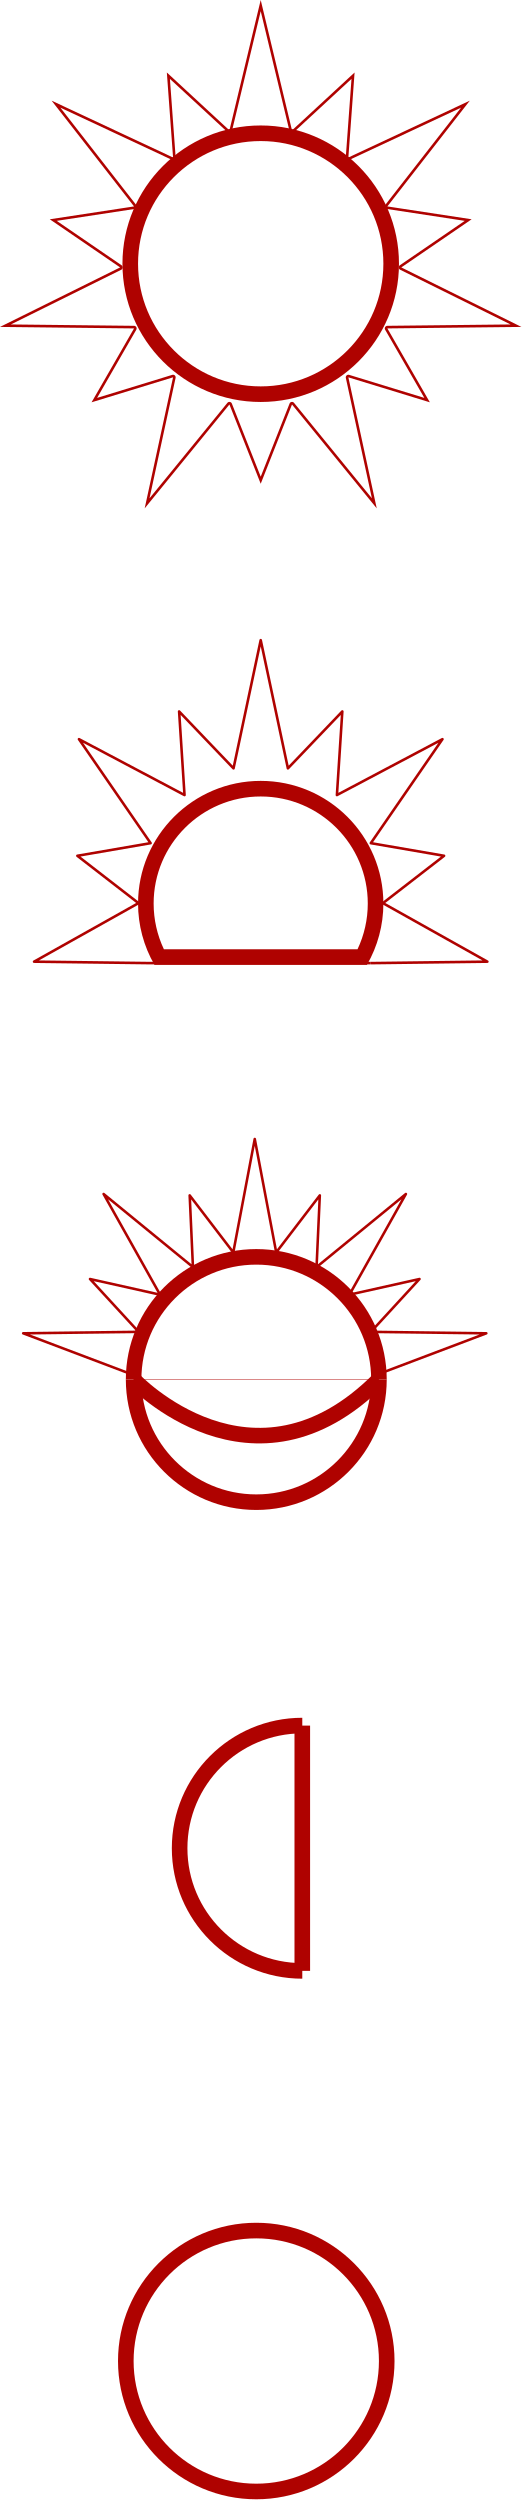
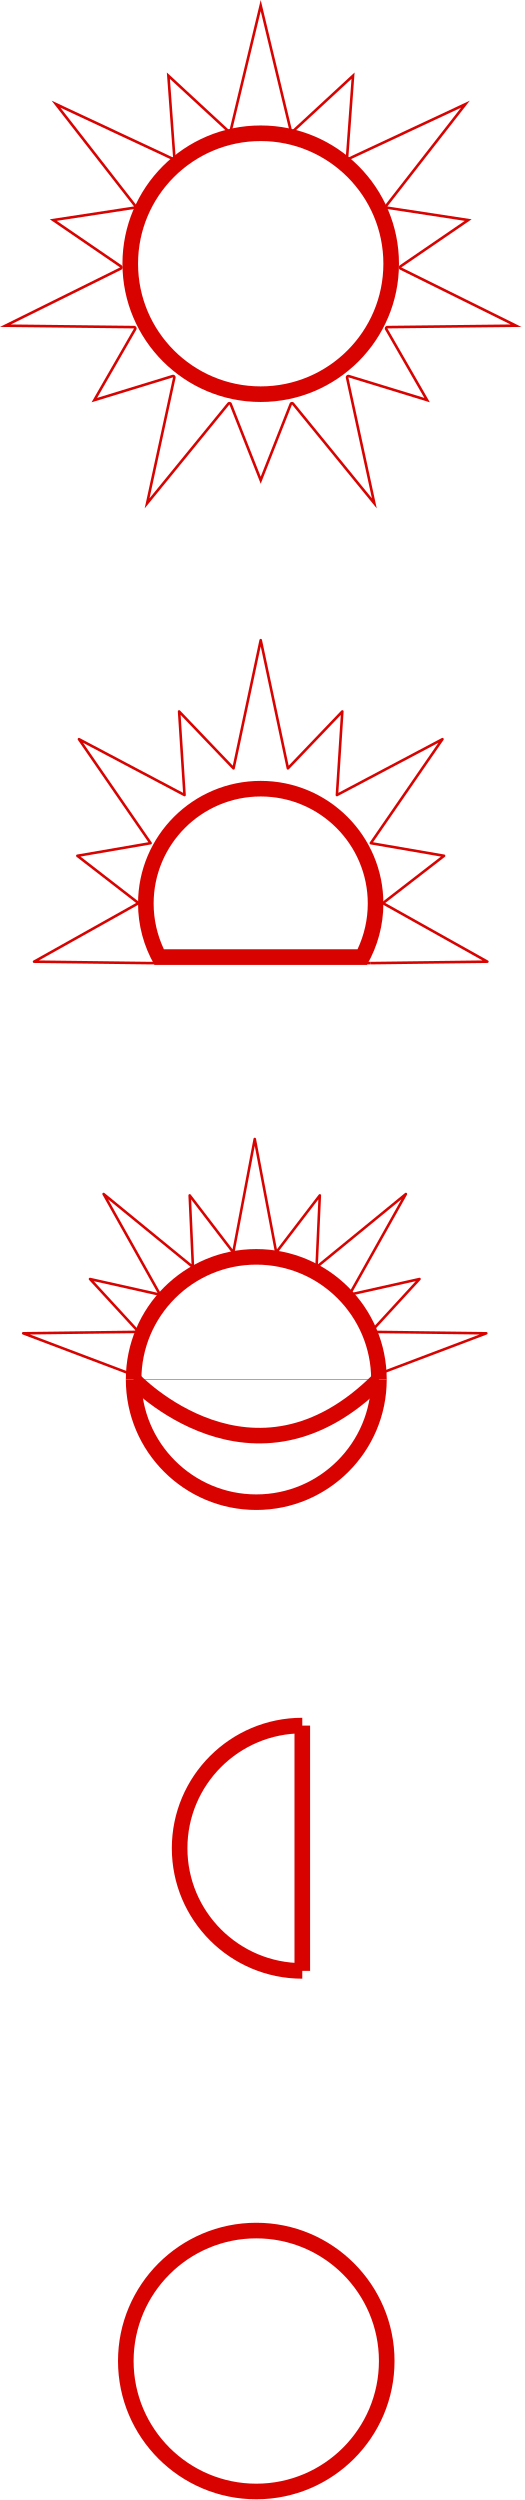
<svg xmlns="http://www.w3.org/2000/svg" width="100%" height="100%" viewBox="0 0 101 481" version="1.1" xml:space="preserve" style="fill-rule:evenodd;clip-rule:evenodd;stroke-linejoin:bevel;stroke-miterlimit:1.5;">
  <g transform="matrix(1,0,0,1,-1726.217,-1416.381)">
    <g transform="matrix(0.677083,0,0,1,-1273.59,1246.731)">
      <g id="Layer-2:-Card-Back-Icons" transform="matrix(1.122139,0,0,1.122139,-551.442,-50.4471)">
        <g id="Full-Moon" transform="matrix(1.713059,0,0,1.159884,-885.443,322.8991)">
-           <path d="M3146.424,219.292C3157.704,219.292 3166.861,228.449 3166.861,239.729C3166.861,251.009 3157.704,260.167 3146.424,260.167C3135.144,260.167 3125.986,251.009 3125.986,239.729C3125.986,228.449 3135.144,219.292 3146.424,219.292ZM3146.424,221.597C3136.416,221.597 3128.291,229.722 3128.291,239.729C3128.291,249.737 3136.416,257.862 3146.424,257.862C3156.431,257.862 3164.556,249.737 3164.556,239.729C3164.556,229.722 3156.431,221.597 3146.424,221.597Z" style="fill:rgb(175,2,0);" />
+           <path d="M3146.424,219.292C3157.704,219.292 3166.861,228.449 3166.861,239.729C3166.861,251.009 3157.704,260.167 3146.424,260.167C3135.144,260.167 3125.986,251.009 3125.986,239.729C3125.986,228.449 3135.144,219.292 3146.424,219.292ZM3146.424,221.597C3136.416,221.597 3128.291,229.722 3128.291,239.729C3128.291,249.737 3136.416,257.862 3146.424,257.862C3156.431,257.862 3164.556,249.737 3164.556,239.729C3164.556,229.722 3156.431,221.597 3146.424,221.597Z" style="fill:rgb(216,2,0);" />
        </g>
        <g id="Half-Moon" transform="matrix(1.316168,0,0,0.891155,352.2549,41.67313)">
-           <path d="M3163.703,552.535C3150.678,552.535 3140.103,541.96 3140.103,528.934C3140.103,515.909 3150.678,505.334 3163.703,505.334M3163.703,505.334L3163.703,552.535" style="fill:none;stroke:rgb(175,2,0);stroke-width:3px;" />
+           <path d="M3163.703,552.535C3150.678,552.535 3140.103,541.96 3140.103,528.934C3140.103,515.909 3150.678,505.334 3163.703,505.334M3163.703,505.334L3163.703,552.535" style="fill:none;stroke:rgb(216,2,0);stroke-width:3px;" />
        </g>
        <g id="Moon-Sun" transform="matrix(1.201805,0,0,1.201805,-907.9203,-106.8205)">
          <g transform="matrix(1.464504,0,0,0.991591,-144.8395,-5.80403)">
-             <path d="M3156.088,457.785L3140.558,451.911L3157.161,451.702L3150.172,444.101L3160.249,446.353L3152.128,431.87L3164.981,442.383L3164.513,432.067L3170.785,440.27L3173.874,423.956L3176.962,440.27L3183.234,432.067L3182.766,442.383L3195.619,431.87L3187.498,446.353L3197.576,444.101L3190.586,451.702L3207.189,451.911L3191.659,457.785" style="fill:none;stroke:rgb(175,2,0);stroke-width:0.37px;stroke-linejoin:round;" />
+             <path d="M3156.088,457.785L3140.558,451.911L3157.161,451.702L3150.172,444.101L3160.249,446.353L3152.128,431.87L3164.981,442.383L3164.513,432.067L3170.785,440.27L3173.874,423.956L3176.962,440.27L3183.234,432.067L3182.766,442.383L3195.619,431.87L3187.498,446.353L3197.576,444.101L3190.586,451.702L3207.189,451.911L3191.659,457.785" style="fill:none;stroke:rgb(216,2,0);stroke-width:0.37px;stroke-linejoin:round;" />
          </g>
          <g transform="matrix(1.476923,0,0,1,-169.2383,0)">
-             <path d="M3146.424,448.9C3146.424,448.9 3163.451,466.918 3181.424,448.9" style="fill:none;stroke:rgb(175,2,0);stroke-width:2.22px;stroke-linejoin:round;" />
+             <path d="M3146.424,448.9C3146.424,448.9 3163.451,466.918 3181.424,448.9" style="fill:none;stroke:rgb(216,2,0);stroke-width:2.22px;stroke-linejoin:round;" />
          </g>
          <g>
            <g transform="matrix(1.425406,0,0,0.965119,18.70294,217.5333)">
-               <path d="M3164.556,239.729C3164.556,249.737 3156.431,257.862 3146.424,257.862C3136.416,257.862 3128.291,249.737 3128.291,239.729" style="fill:none;stroke:rgb(175,2,0);stroke-width:2.3px;" />
+               <path d="M3164.556,239.729C3164.556,249.737 3156.431,257.862 3146.424,257.862C3136.416,257.862 3128.291,249.737 3128.291,239.729" style="fill:none;stroke:rgb(216,2,0);stroke-width:2.3px;" />
            </g>
            <g transform="matrix(1.476923,0,0,1,-169.2383,0)">
-               <path d="M3146.424,448.9L3181.424,448.9" style="fill:none;stroke:rgb(175,2,0);stroke-width:0.07px;stroke-linejoin:round;" />
+               <path d="M3146.424,448.9L3181.424,448.9" style="fill:none;stroke:rgb(216,2,0);stroke-width:0.07px;stroke-linejoin:round;" />
            </g>
          </g>
          <g transform="matrix(1.425406,0,0,-0.965119,18.70294,680.2674)">
-             <path d="M3164.556,239.729C3164.556,249.737 3156.431,257.862 3146.424,257.862C3136.416,257.862 3128.291,249.737 3128.291,239.729" style="fill:none;stroke:rgb(175,2,0);stroke-width:2.3px;" />
+             <path d="M3164.556,239.729C3164.556,249.737 3156.431,257.862 3146.424,257.862C3136.416,257.862 3128.291,249.737 3128.291,239.729" style="fill:none;stroke:rgb(216,2,0);stroke-width:2.3px;" />
          </g>
        </g>
        <g id="Half-Sun" transform="matrix(1.201805,0,0,1.201805,-907.9203,-139.0715)">
          <g transform="matrix(1.476923,0,0,1,-169.2383,-1.049801)">
-             <path d="M3148.847,417.38L3180.266,417.38M3148.847,417.38L3132.223,417.171L3147.12,408.822L3138.398,402.068L3148.847,400.264L3138.627,385.43L3153.685,393.401L3152.915,381.475L3160.676,389.592L3164.556,371.303L3168.436,389.592L3176.198,381.475L3175.428,393.401L3190.486,385.43L3180.266,400.264L3190.715,402.068L3181.992,408.822L3196.89,417.171L3180.289,417.38" style="fill:none;stroke:rgb(175,2,0);stroke-width:0.37px;stroke-linejoin:round;" />
+             <path d="M3148.847,417.38L3180.266,417.38M3148.847,417.38L3132.223,417.171L3147.12,408.822L3138.398,402.068L3148.847,400.264L3138.627,385.43L3153.685,393.401L3152.915,381.475L3160.676,389.592L3164.556,371.303L3168.436,389.592L3176.198,381.475L3175.428,393.401L3190.486,385.43L3180.266,400.264L3190.715,402.068L3181.992,408.822L3196.89,417.171L3180.289,417.38" style="fill:none;stroke:rgb(216,2,0);stroke-width:0.37px;stroke-linejoin:round;" />
          </g>
          <g transform="matrix(1.219464,0,0,0.825679,658.6025,84.31745)">
-             <path d="M3172.171,402.413L3135.461,402.413C3133.6,399.191 3132.621,395.536 3132.621,391.815C3132.621,380.118 3142.118,370.62 3153.816,370.62C3165.513,370.62 3175.01,380.118 3175.01,391.815C3175.01,395.536 3174.031,399.191 3172.171,402.413ZM3170.543,399.718C3171.708,397.253 3172.316,394.554 3172.316,391.815C3172.316,381.604 3164.026,373.315 3153.816,373.315C3143.605,373.315 3135.315,381.604 3135.315,391.815C3135.315,394.554 3135.923,397.253 3137.088,399.718L3170.543,399.718Z" style="fill:rgb(175,2,0);" />
+             <path d="M3172.171,402.413L3135.461,402.413C3133.6,399.191 3132.621,395.536 3132.621,391.815C3132.621,380.118 3142.118,370.62 3153.816,370.62C3165.513,370.62 3175.01,380.118 3175.01,391.815C3175.01,395.536 3174.031,399.191 3172.171,402.413ZM3170.543,399.718C3171.708,397.253 3172.316,394.554 3172.316,391.815C3172.316,381.604 3164.026,373.315 3153.816,373.315C3143.605,373.315 3135.315,381.604 3135.315,391.815C3135.315,394.554 3135.923,397.253 3137.088,399.718L3170.543,399.718Z" style="fill:rgb(216,2,0);" />
          </g>
        </g>
        <g id="Full-Sun" transform="matrix(1.201805,0,0,1.201805,-906.7976,-153.6498)">
          <g transform="matrix(1.425406,0,0,0.965119,18.70294,97.31138)">
-             <path d="M3146.424,219.292C3157.704,219.292 3166.861,228.449 3166.861,239.729C3166.861,251.009 3157.704,260.167 3146.424,260.167C3135.144,260.167 3125.986,251.009 3125.986,239.729C3125.986,228.449 3135.144,219.292 3146.424,219.292ZM3146.424,221.597C3136.416,221.597 3128.291,229.722 3128.291,239.729C3128.291,249.737 3136.416,257.862 3146.424,257.862C3156.431,257.862 3164.556,249.737 3164.556,239.729C3164.556,229.722 3156.431,221.597 3146.424,221.597Z" style="fill:rgb(175,2,0);" />
+             <path d="M3146.424,219.292C3157.704,219.292 3166.861,228.449 3166.861,239.729C3166.861,251.009 3157.704,260.167 3146.424,260.167C3135.144,260.167 3125.986,251.009 3125.986,239.729C3125.986,228.449 3135.144,219.292 3146.424,219.292ZM3146.424,221.597C3136.416,221.597 3128.291,229.722 3128.291,239.729C3128.291,249.737 3136.416,257.862 3146.424,257.862C3156.431,257.862 3164.556,249.737 3164.556,239.729C3164.556,229.722 3156.431,221.597 3146.424,221.597Z" style="fill:rgb(216,2,0);" />
          </g>
          <g transform="matrix(1.781355,-0,-0,1.206126,-1137.39,-79.55667)">
-             <path d="M3166.703,307.274L3170.404,322.693L3177.807,315.849L3177.072,325.904L3191.434,319.183L3181.686,331.69L3191.652,333.211L3183.333,338.905L3197.542,345.944L3181.686,346.121L3186.711,354.861L3177.072,351.907L3180.428,367.405L3170.404,355.118L3166.703,364.496L3163.003,355.118L3152.979,367.405L3156.335,351.907L3146.696,354.861L3151.72,346.121L3135.865,345.944L3150.073,338.905L3141.754,333.211L3151.72,331.69L3141.972,319.183L3156.335,325.904L3155.6,315.849L3163.003,322.693L3166.703,307.274ZM3166.703,308.591L3163.302,322.764C3163.276,322.87 3163.196,322.955 3163.092,322.987C3162.988,323.018 3162.874,322.992 3162.794,322.918L3155.963,316.604L3156.641,325.881C3156.649,325.99 3156.599,326.095 3156.509,326.157C3156.419,326.219 3156.303,326.228 3156.204,326.182L3143.002,320.005L3151.963,331.501C3152.03,331.587 3152.046,331.702 3152.006,331.804C3151.966,331.905 3151.875,331.977 3151.767,331.994L3142.571,333.397L3150.247,338.652C3150.337,338.713 3150.388,338.818 3150.38,338.927C3150.372,339.036 3150.308,339.132 3150.21,339.181L3137.149,345.651L3151.724,345.813C3151.833,345.815 3151.933,345.874 3151.987,345.968C3152.041,346.063 3152.041,346.179 3151.987,346.274L3147.35,354.339L3156.245,351.613C3156.349,351.581 3156.462,351.607 3156.543,351.681C3156.623,351.755 3156.658,351.866 3156.635,351.972L3153.55,366.218L3162.765,354.924C3162.834,354.839 3162.942,354.798 3163.05,354.815C3163.158,354.831 3163.249,354.904 3163.289,355.005L3166.703,363.659L3170.118,355.005C3170.158,354.904 3170.249,354.831 3170.356,354.815C3170.464,354.798 3170.573,354.839 3170.642,354.924L3179.856,366.218L3176.771,351.972C3176.748,351.866 3176.783,351.755 3176.864,351.681C3176.944,351.607 3177.057,351.581 3177.162,351.613L3186.056,354.339L3181.42,346.274C3181.365,346.179 3181.365,346.063 3181.419,345.968C3181.473,345.874 3181.574,345.815 3181.683,345.813L3196.258,345.651L3183.197,339.181C3183.099,339.132 3183.034,339.036 3183.026,338.927C3183.019,338.818 3183.069,338.713 3183.159,338.652L3190.836,333.397L3181.64,331.994C3181.532,331.977 3181.441,331.905 3181.401,331.804C3181.36,331.702 3181.377,331.587 3181.444,331.501L3190.404,320.005L3177.202,326.182C3177.103,326.228 3176.987,326.219 3176.897,326.157C3176.807,326.095 3176.757,325.99 3176.765,325.881L3177.443,316.604L3170.612,322.918C3170.532,322.992 3170.419,323.018 3170.314,322.987C3170.21,322.955 3170.13,322.87 3170.105,322.764L3166.703,308.591Z" style="fill:rgb(175,2,0);" />
+             <path d="M3166.703,307.274L3170.404,322.693L3177.807,315.849L3177.072,325.904L3191.434,319.183L3181.686,331.69L3191.652,333.211L3183.333,338.905L3197.542,345.944L3181.686,346.121L3186.711,354.861L3177.072,351.907L3180.428,367.405L3170.404,355.118L3166.703,364.496L3163.003,355.118L3152.979,367.405L3156.335,351.907L3146.696,354.861L3151.72,346.121L3135.865,345.944L3150.073,338.905L3141.754,333.211L3151.72,331.69L3141.972,319.183L3156.335,325.904L3155.6,315.849L3163.003,322.693L3166.703,307.274ZM3166.703,308.591L3163.302,322.764C3163.276,322.87 3163.196,322.955 3163.092,322.987C3162.988,323.018 3162.874,322.992 3162.794,322.918L3155.963,316.604L3156.641,325.881C3156.649,325.99 3156.599,326.095 3156.509,326.157C3156.419,326.219 3156.303,326.228 3156.204,326.182L3143.002,320.005L3151.963,331.501C3152.03,331.587 3152.046,331.702 3152.006,331.804C3151.966,331.905 3151.875,331.977 3151.767,331.994L3142.571,333.397L3150.247,338.652C3150.337,338.713 3150.388,338.818 3150.38,338.927C3150.372,339.036 3150.308,339.132 3150.21,339.181L3137.149,345.651L3151.724,345.813C3151.833,345.815 3151.933,345.874 3151.987,345.968C3152.041,346.063 3152.041,346.179 3151.987,346.274L3147.35,354.339L3156.245,351.613C3156.349,351.581 3156.462,351.607 3156.543,351.681C3156.623,351.755 3156.658,351.866 3156.635,351.972L3153.55,366.218L3162.765,354.924C3162.834,354.839 3162.942,354.798 3163.05,354.815C3163.158,354.831 3163.249,354.904 3163.289,355.005L3166.703,363.659L3170.118,355.005C3170.158,354.904 3170.249,354.831 3170.356,354.815C3170.464,354.798 3170.573,354.839 3170.642,354.924L3179.856,366.218L3176.771,351.972C3176.748,351.866 3176.783,351.755 3176.864,351.681C3176.944,351.607 3177.057,351.581 3177.162,351.613L3186.056,354.339L3181.42,346.274C3181.365,346.179 3181.365,346.063 3181.419,345.968C3181.473,345.874 3181.574,345.815 3181.683,345.813L3196.258,345.651L3183.197,339.181C3183.099,339.132 3183.034,339.036 3183.026,338.927C3183.019,338.818 3183.069,338.713 3183.159,338.652L3190.836,333.397L3181.64,331.994C3181.532,331.977 3181.441,331.905 3181.401,331.804C3181.36,331.702 3181.377,331.587 3181.444,331.501L3190.404,320.005L3177.202,326.182C3177.103,326.228 3176.987,326.219 3176.897,326.157C3176.807,326.095 3176.757,325.99 3176.765,325.881L3177.443,316.604L3170.612,322.918C3170.532,322.992 3170.419,323.018 3170.314,322.987C3170.21,322.955 3170.13,322.87 3170.105,322.764L3166.703,308.591Z" style="fill:rgb(216,2,0);" />
          </g>
        </g>
      </g>
    </g>
  </g>
</svg>
